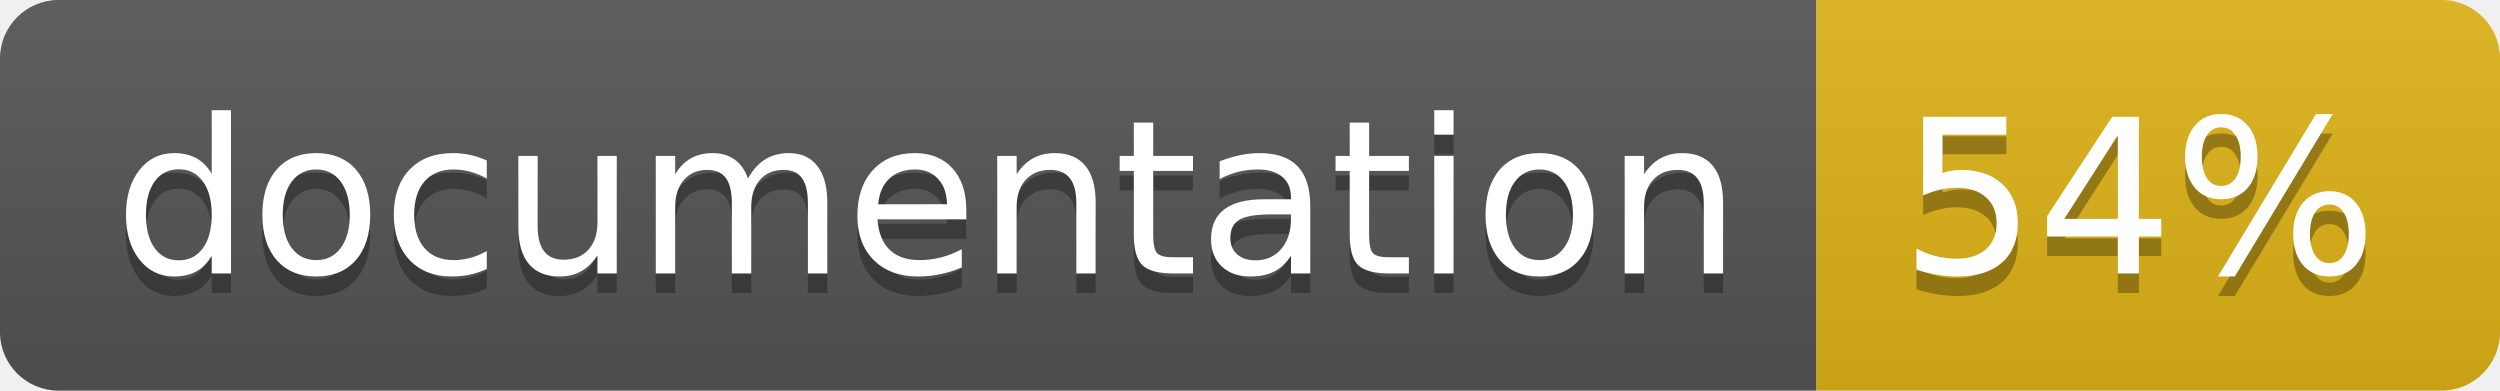
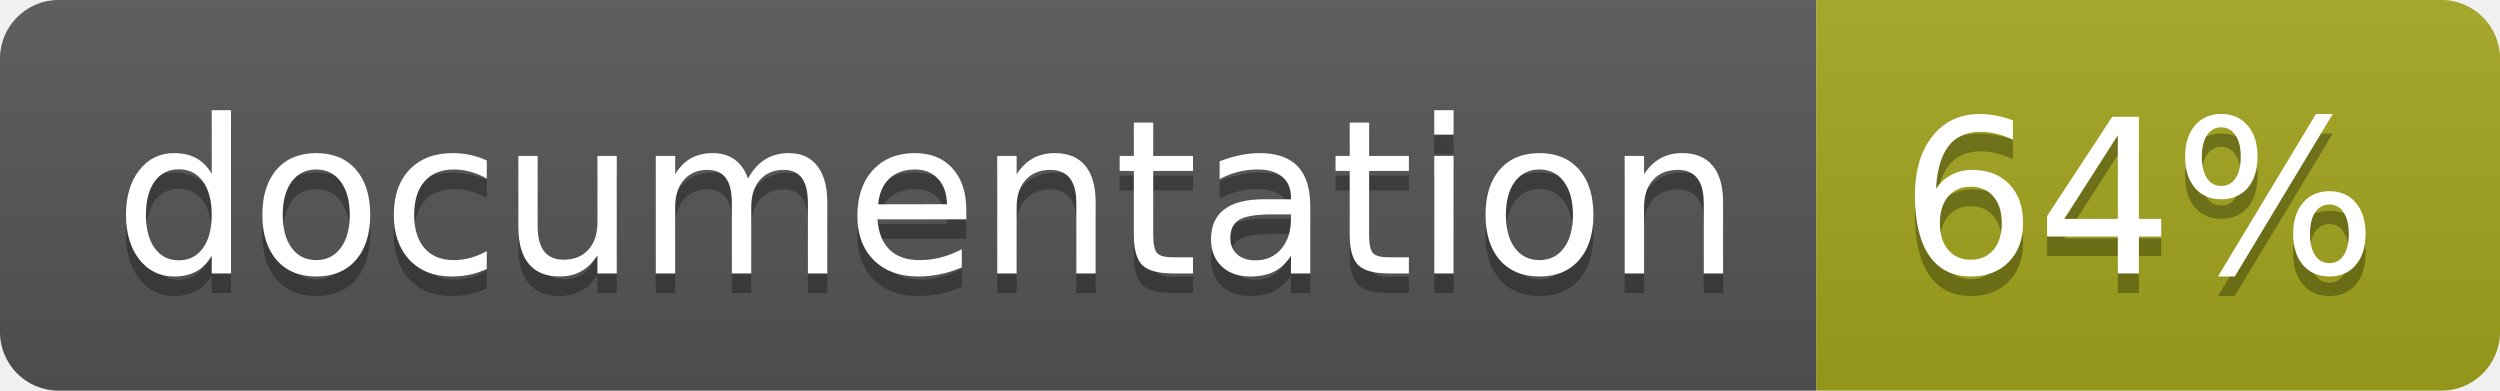
<svg xmlns="http://www.w3.org/2000/svg" width="128" height="20">
  <linearGradient id="b" x2="0" y2="100%">
    <stop offset="0" stop-color="#bbb" stop-opacity=".1" />
    <stop offset="1" stop-opacity=".1" />
  </linearGradient>
  <clipPath id="a">
    <rect width="128" height="20" rx="3" fill="#fff" />
  </clipPath>
  <g clip-path="url(#a)">
    <path fill="#555" d="M0 0h93v20H0z" />
-     <path fill="#dfb317" d="M93 0h35v20H93z" />
+     <path fill="#a4a61d" d="M93 0h35v20H93z" />
    <path fill="url(#b)" d="M0 0h128v20H0z" />
  </g>
  <g fill="#fff" text-anchor="middle" font-family="DejaVu Sans,Verdana,Geneva,sans-serif" font-size="110">
    <text x="475" y="150" fill="#010101" fill-opacity=".3" transform="scale(.1)" textLength="830">
      documentation
    </text>
    <text x="475" y="140" transform="scale(.1)" textLength="830">
      documentation
    </text>
    <text x="1095" y="150" fill="#010101" fill-opacity=".3" transform="scale(.1)" textLength="250">
-       54%
+       64%
    </text>
    <text x="1095" y="140" transform="scale(.1)" textLength="250">
-       54%
+       64%
    </text>
  </g>
</svg>
